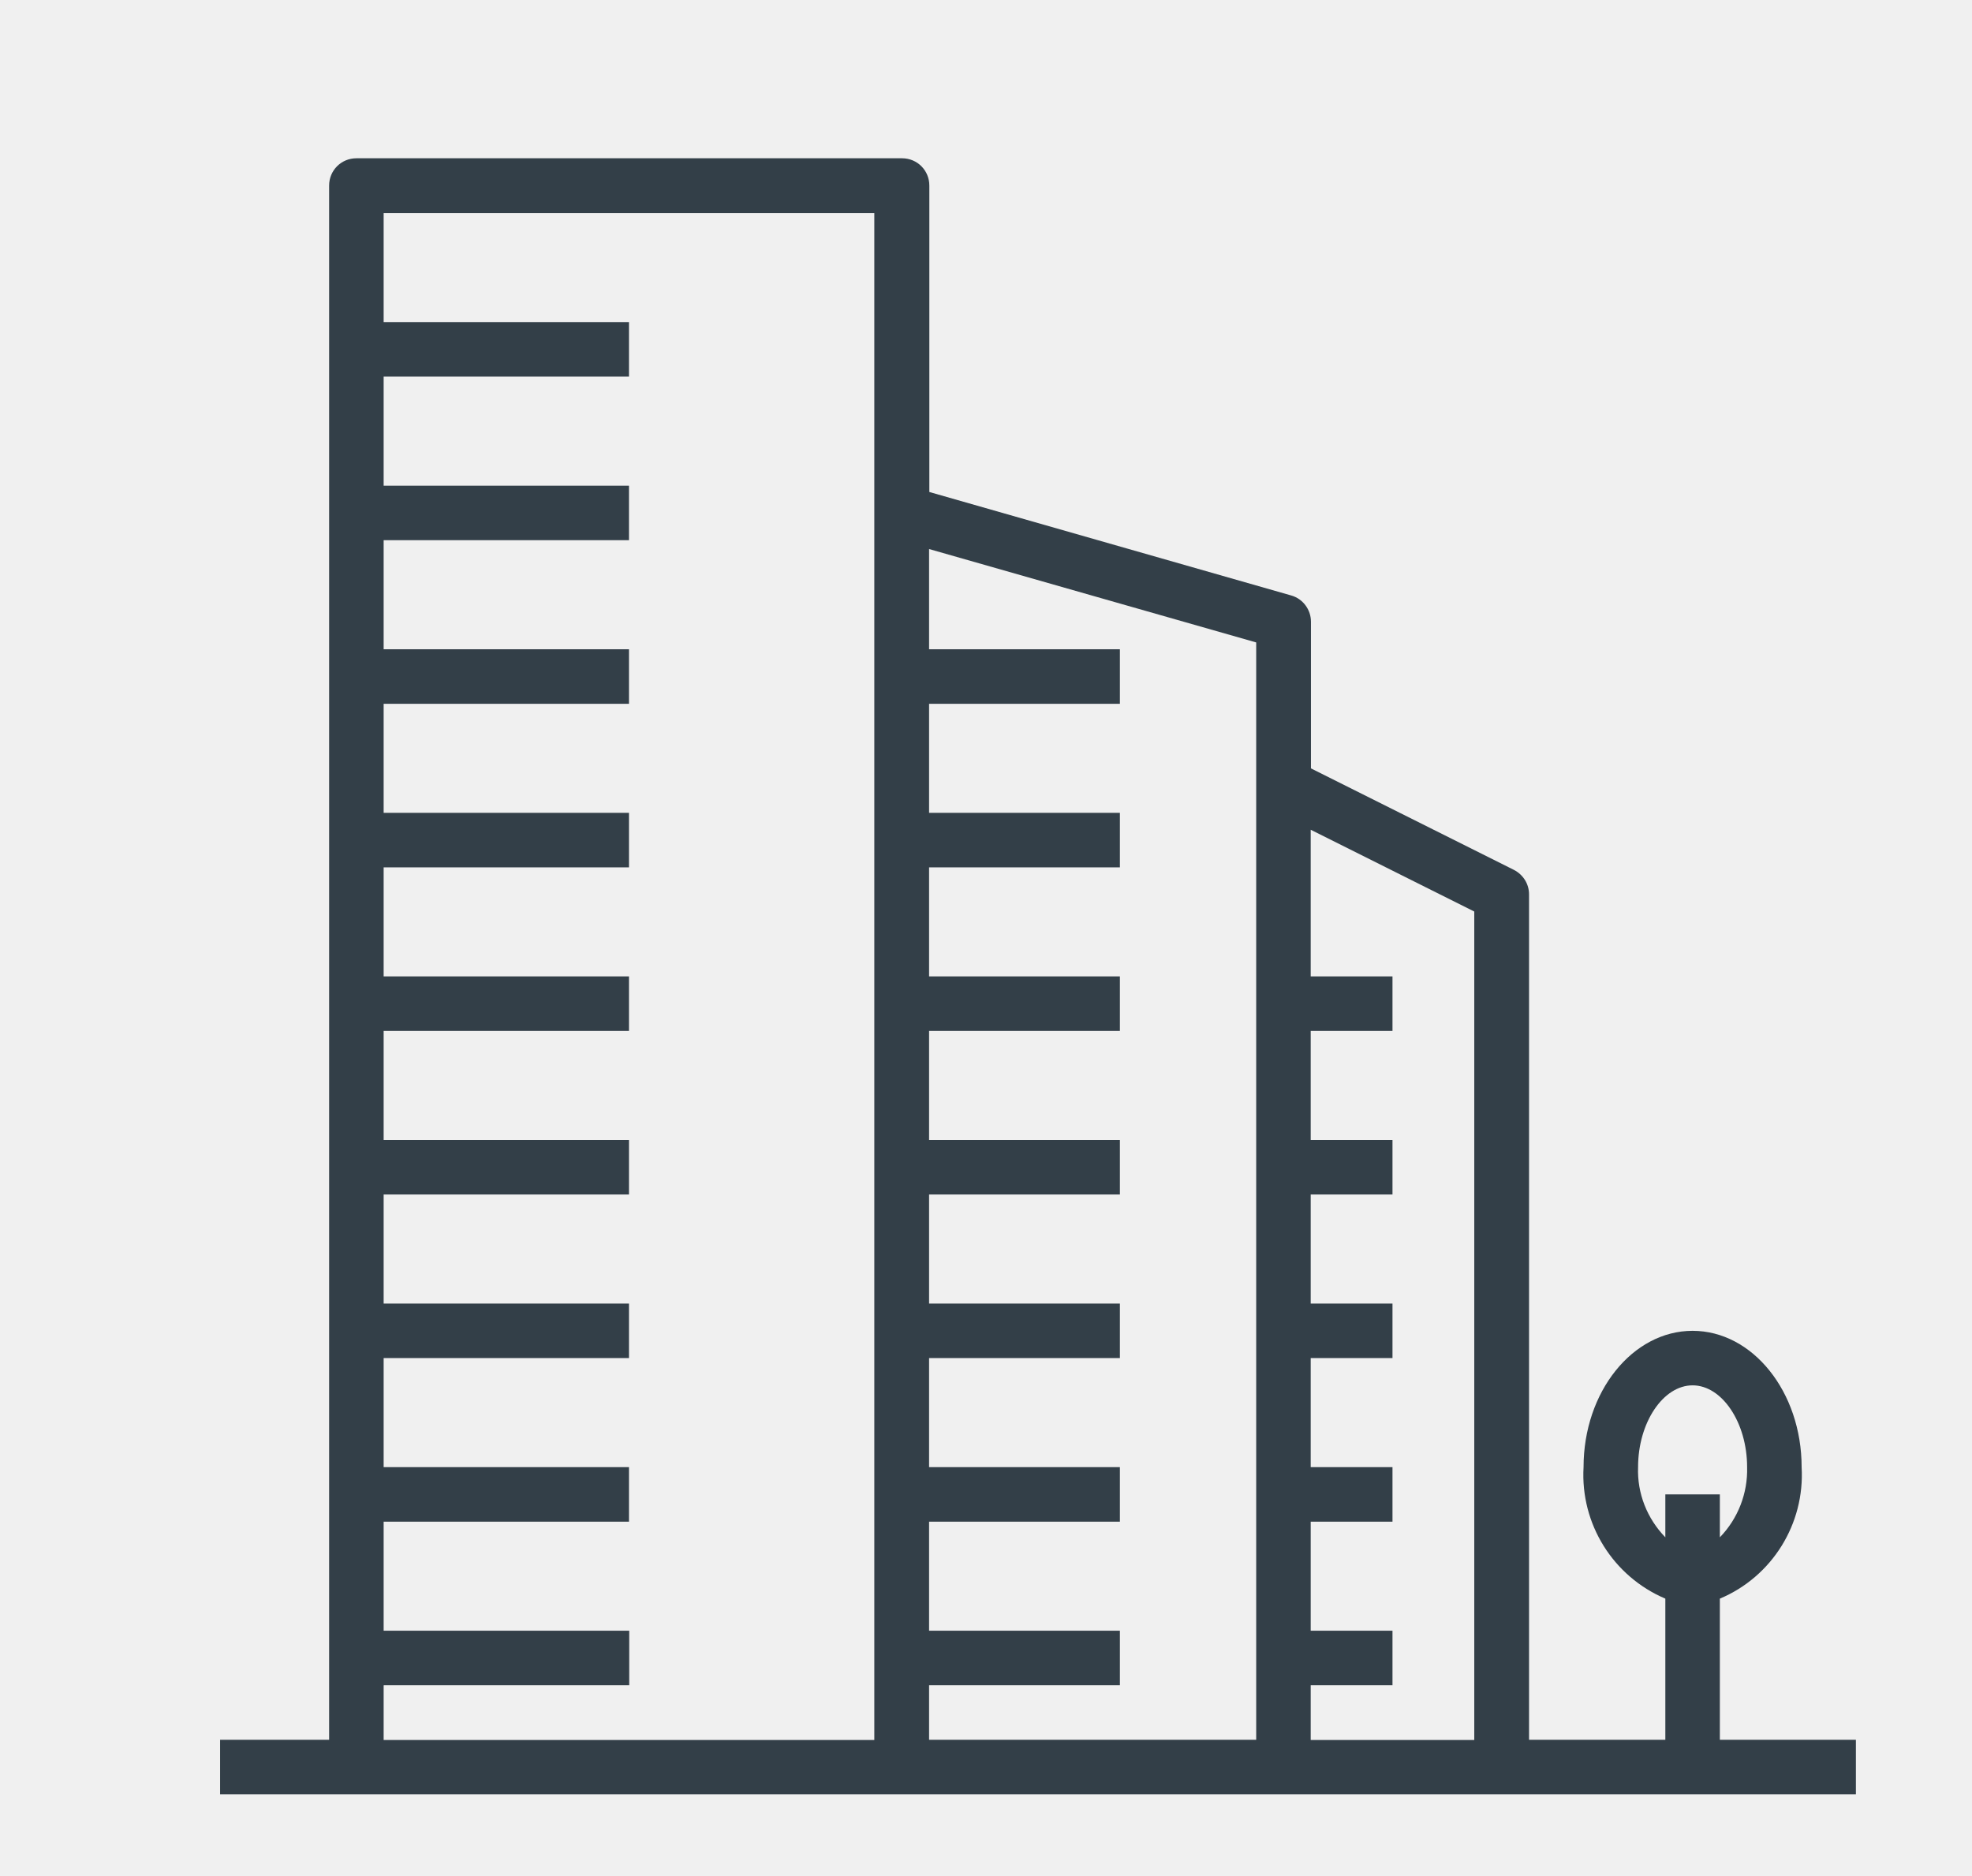
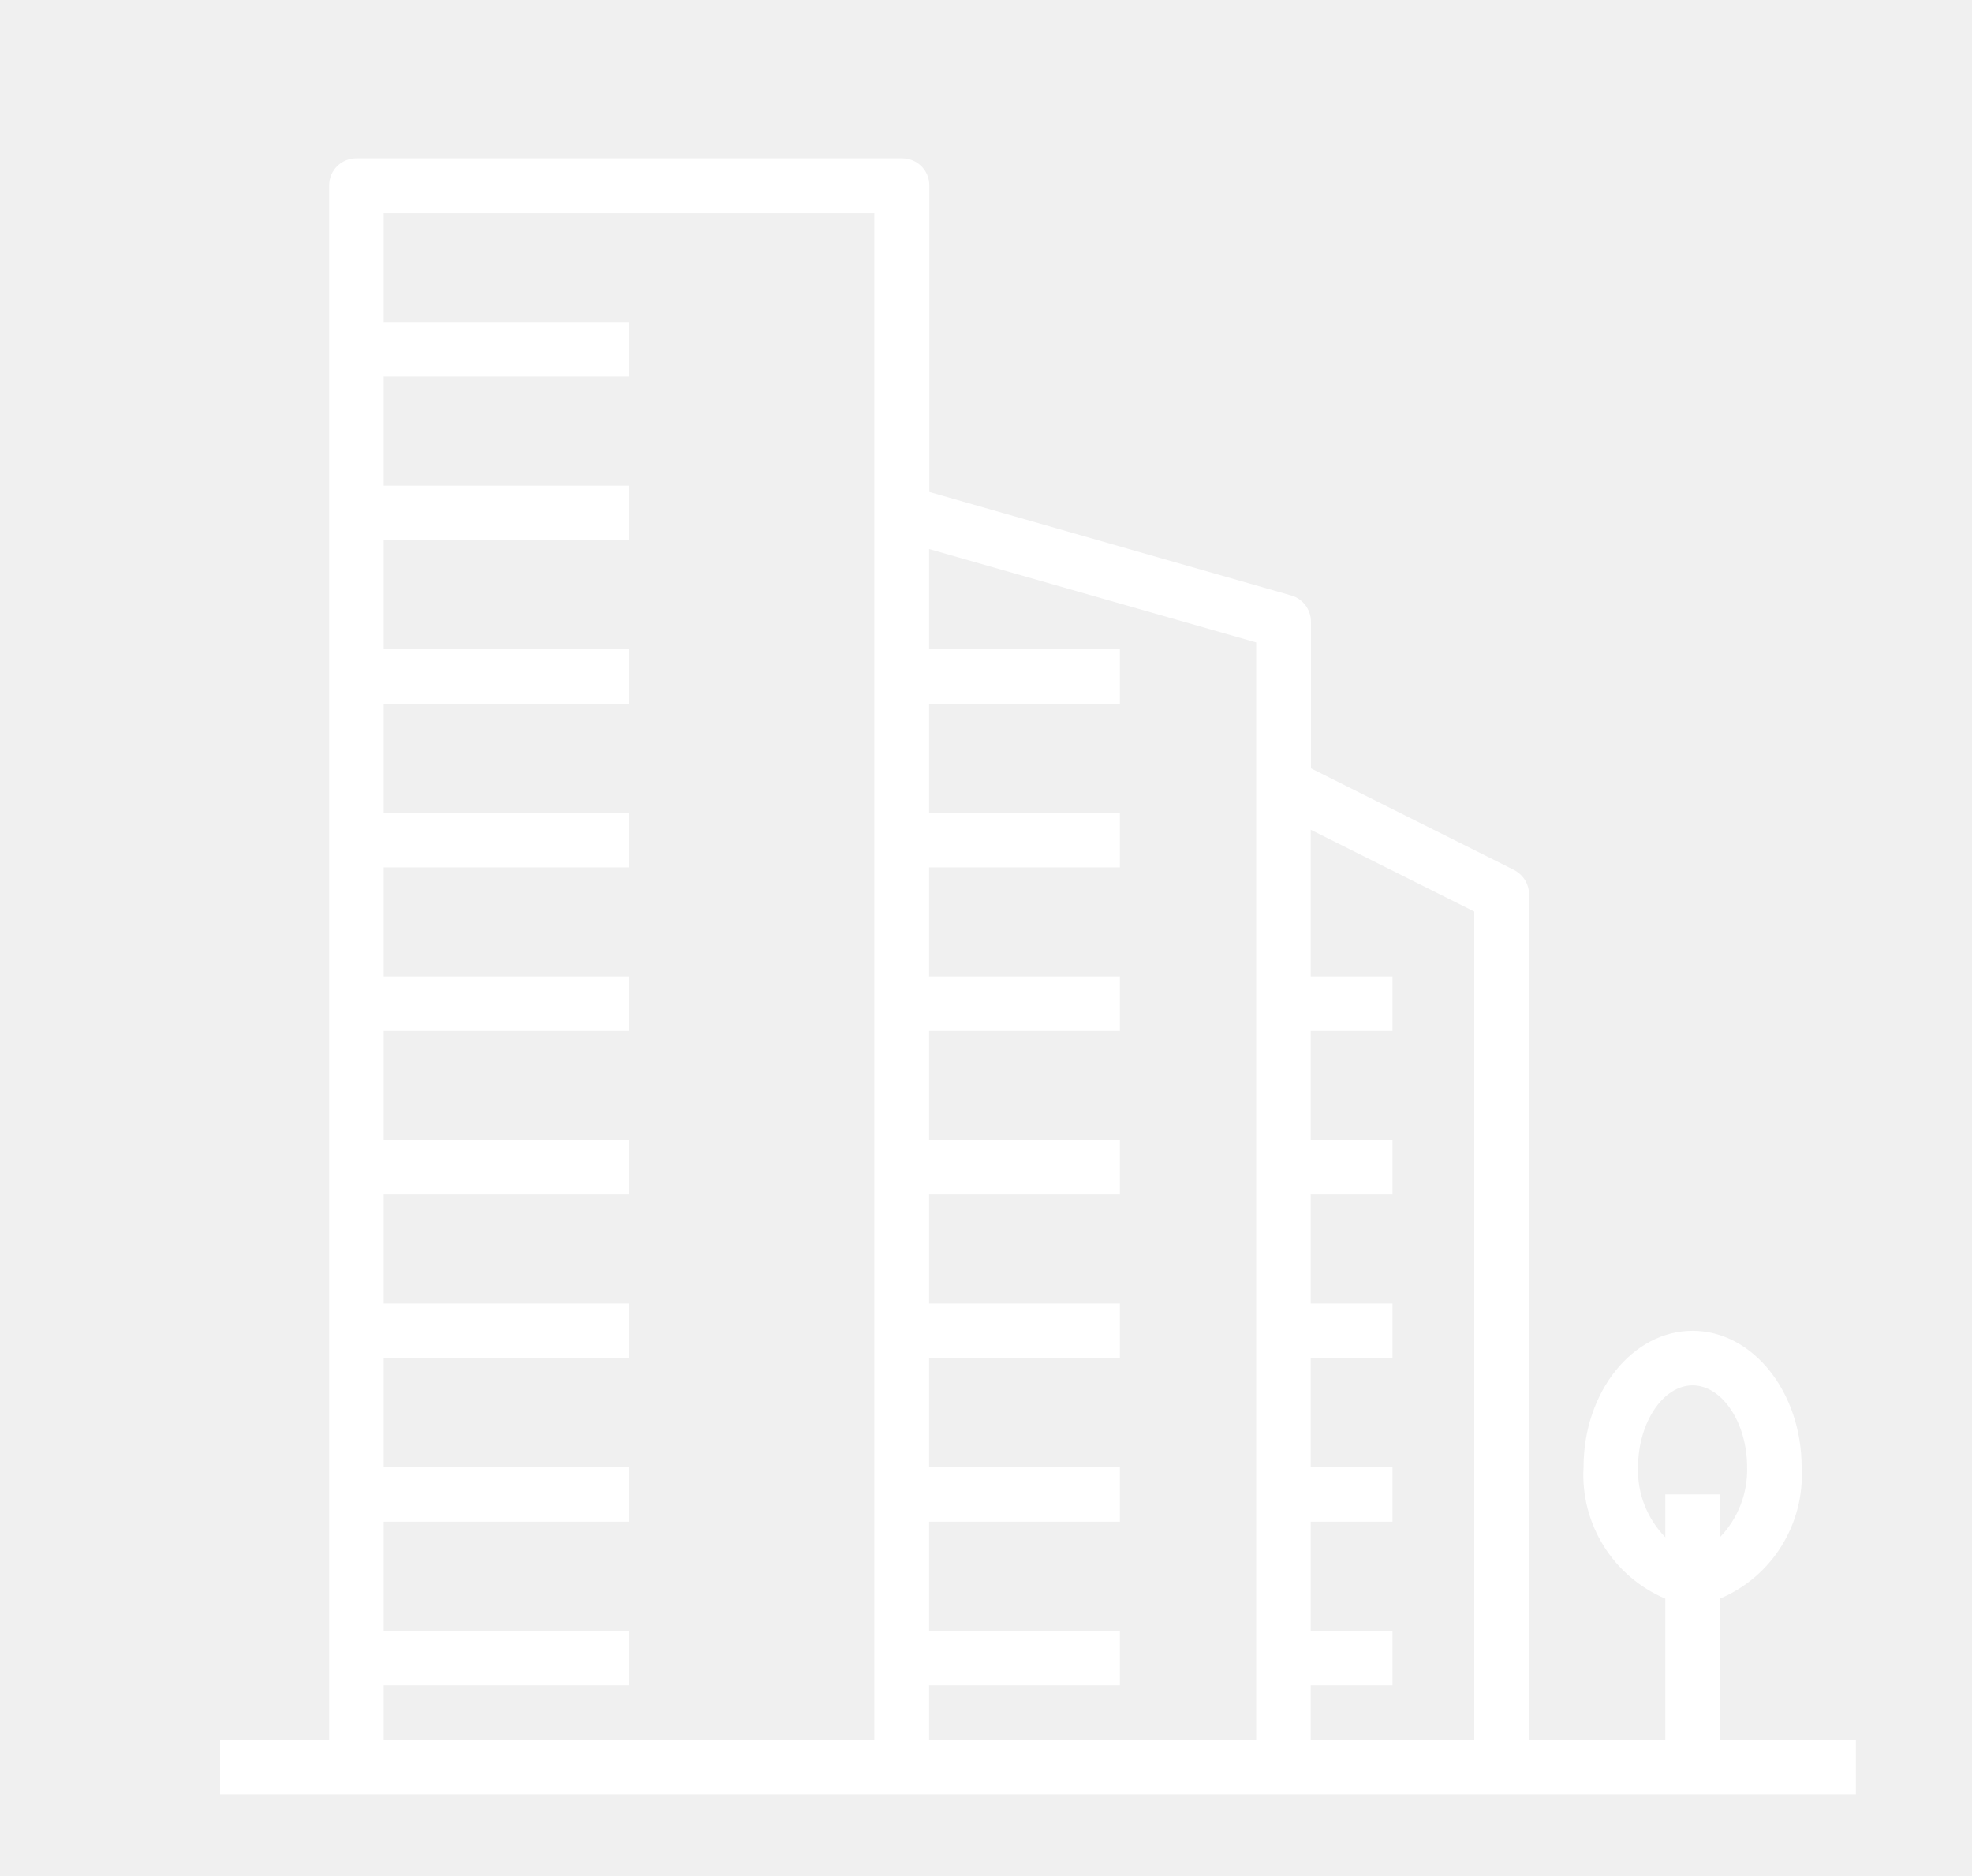
<svg xmlns="http://www.w3.org/2000/svg" id="Layer_1" viewBox="0 0 78.13 74.3">
  <defs>
-     <style>.cls-1{fill:#333F48;}</style>
+     <style>.cls-1{fill:#fff;}</style>
  </defs>
  <path class="cls-1" d="M51.93,68.92v-2.16h3.24v-2.16h-3.24v-4.32h3.24v-2.16h-3.24v-4.32h3.24v-2.16h-3.24v-4.32h3.24v-2.16h-3.24v-4.32h3.24v-2.16h-3.24v-5.81l6.48,3.24v32.82h-6.48Zm-15.12-2.16h7.56v-2.16h-7.56v-4.32h7.56v-2.16h-7.56v-4.32h7.56v-2.16h-7.56v-4.32h7.56v-2.16h-7.56v-4.32h7.56v-2.16h-7.56v-4.32h7.56v-2.16h-7.56v-4.32h7.56v-2.16h-7.56v-3.97l12.96,3.7v43.47h-12.96v-2.16Zm-21.6,0h9.72v-2.16H15.2v-4.32h9.72v-2.16H15.2v-4.32h9.72v-2.16H15.2v-4.32h9.72v-2.16H15.2v-4.32h9.72v-2.16H15.2v-4.32h9.72v-2.16H15.2v-4.32h9.72v-2.16H15.2v-4.32h9.72v-2.16H15.2v-4.32h9.72v-2.16H15.2v-4.32h19.44v60.49H15.2v-2.16Zm49.69-8.64c0-1.76,.99-3.24,2.16-3.24s2.16,1.48,2.16,3.24c.03,1.03-.36,2.04-1.08,2.78v-1.7h-2.16v1.7c-.72-.74-1.12-1.74-1.08-2.78m3.24,10.8v-5.59c2.07-.87,3.37-2.96,3.24-5.21,0-2.98-1.94-5.4-4.32-5.4s-4.32,2.42-4.32,5.4c-.13,2.25,1.17,4.33,3.24,5.21v5.59h-5.4V35.43c0-.41-.23-.78-.6-.97l-8.04-4.02v-5.81c0-.48-.32-.91-.78-1.04l-14.34-4.1V7.35c0-.6-.48-1.08-1.08-1.08H14.12c-.6,0-1.08,.48-1.08,1.08v61.57h-4.32v2.16H73.53v-2.16h-5.4Z" />
</svg>
